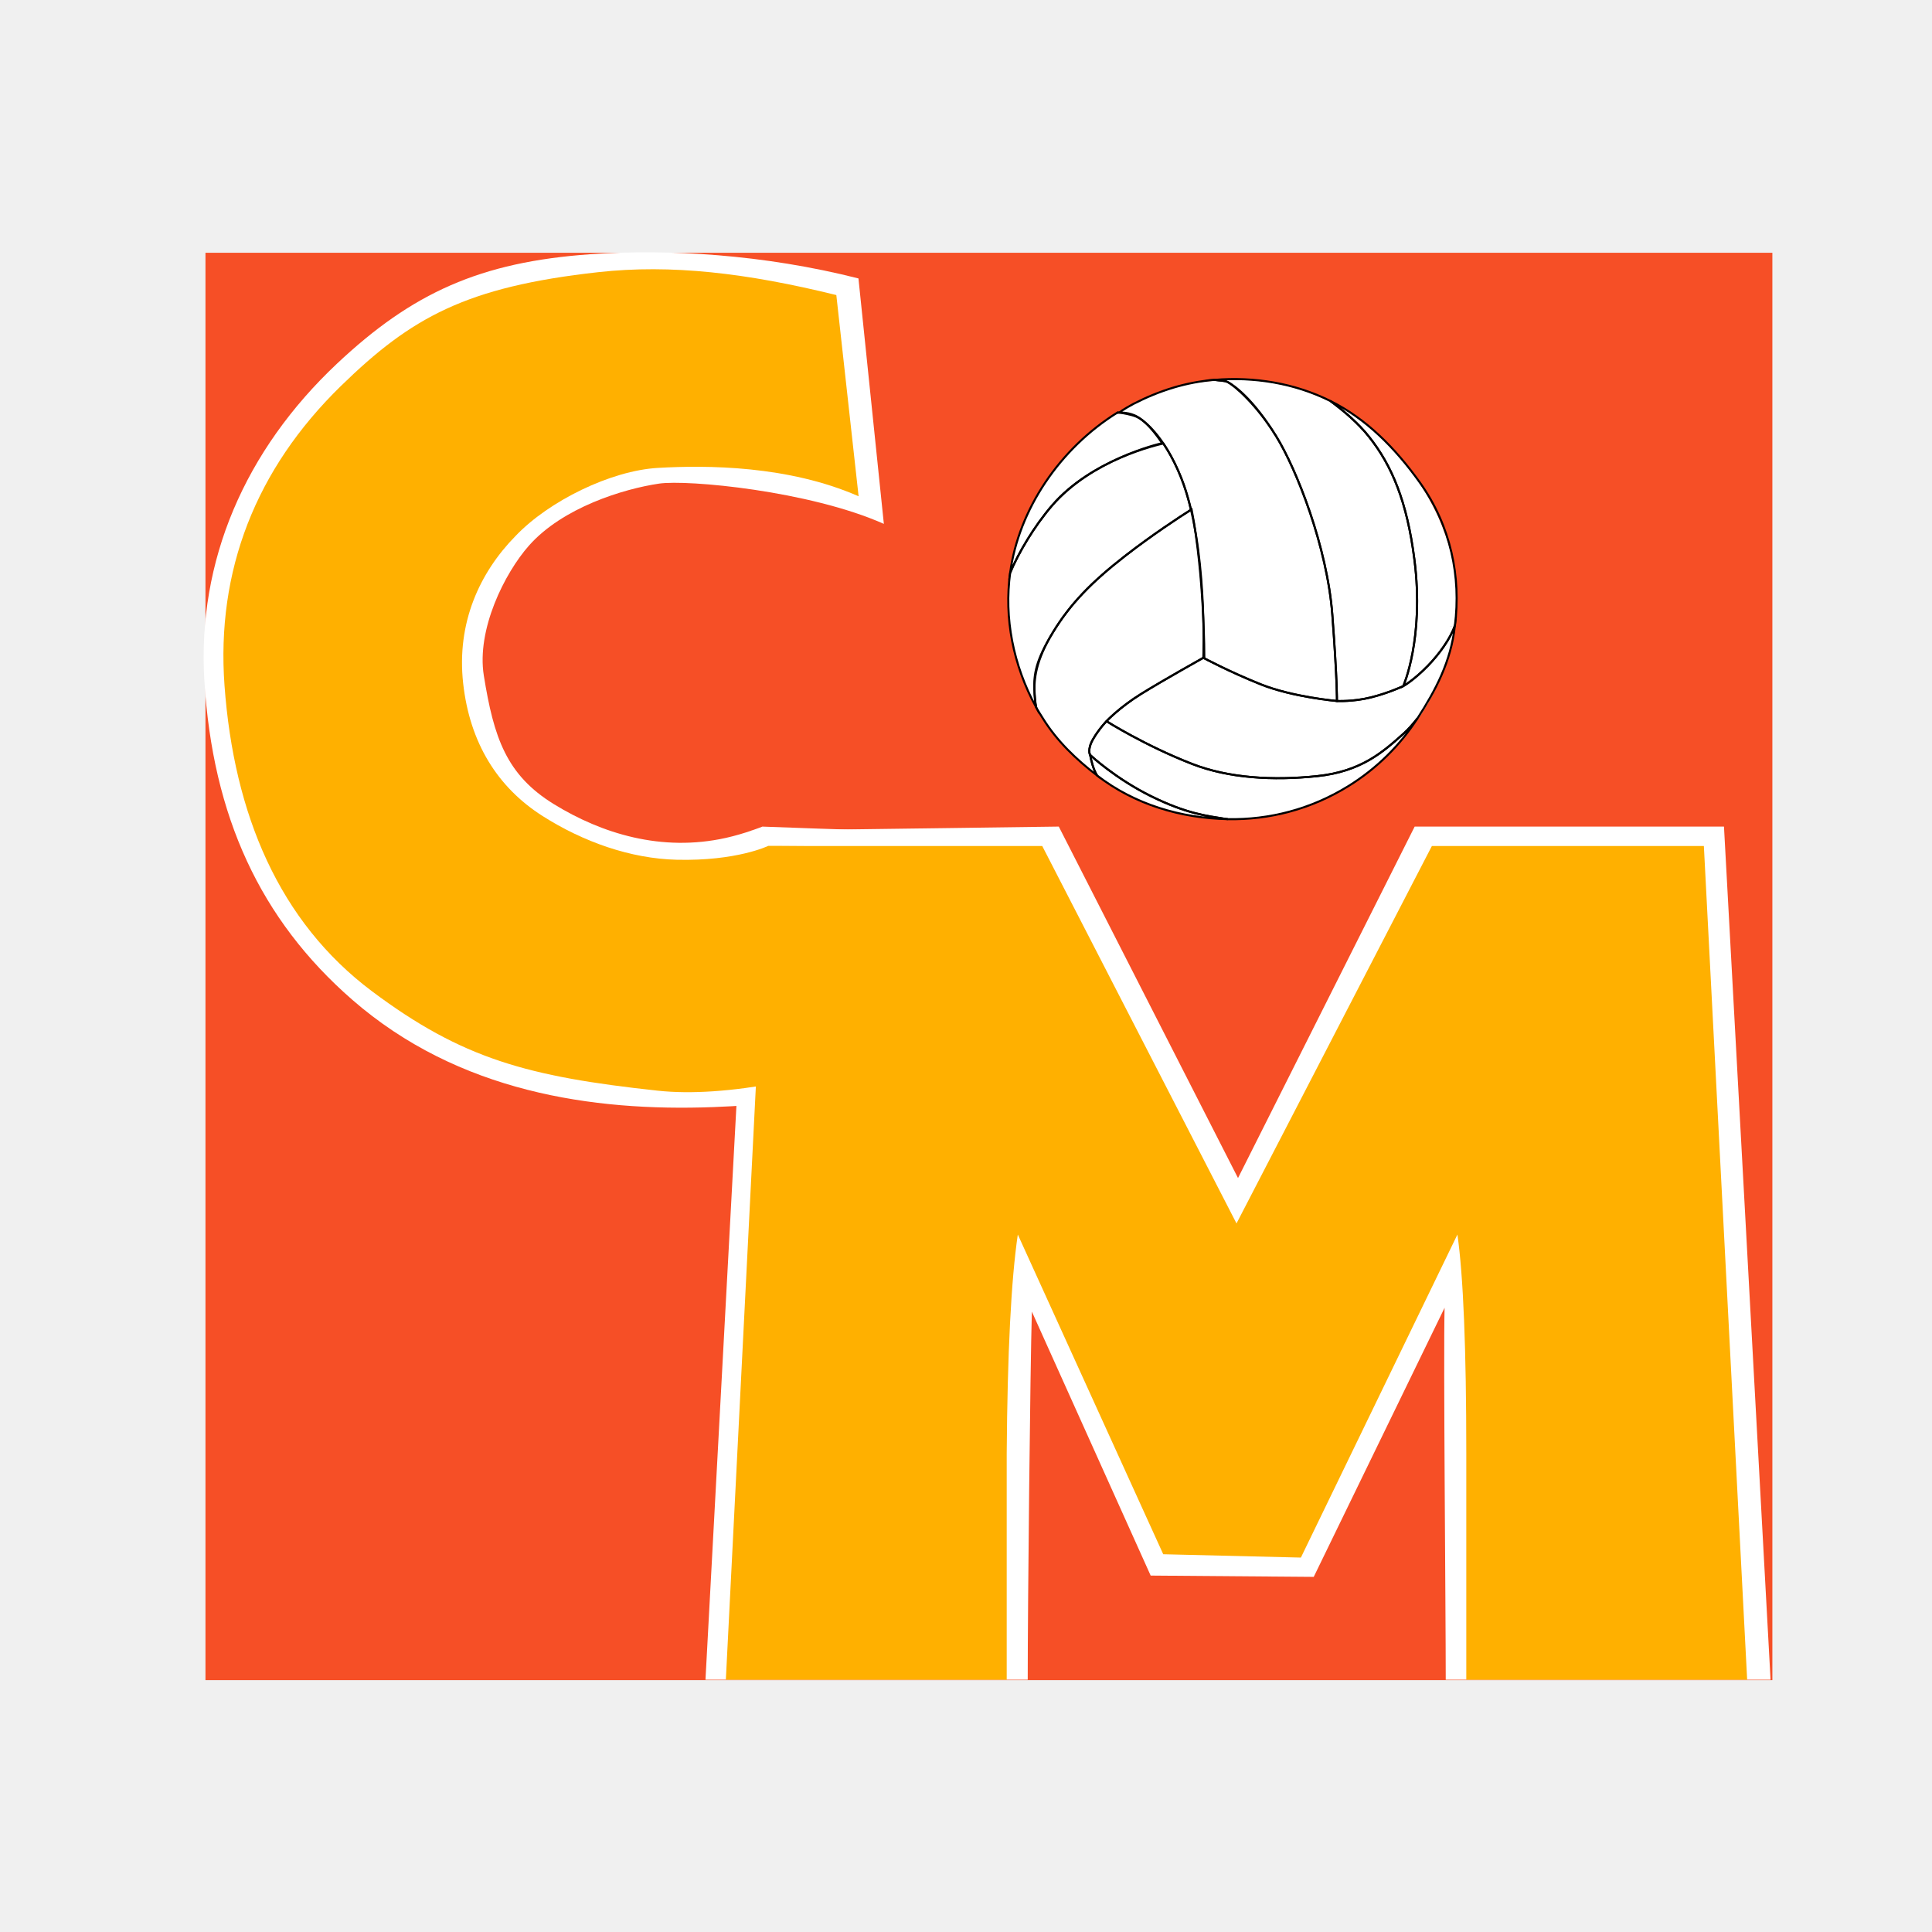
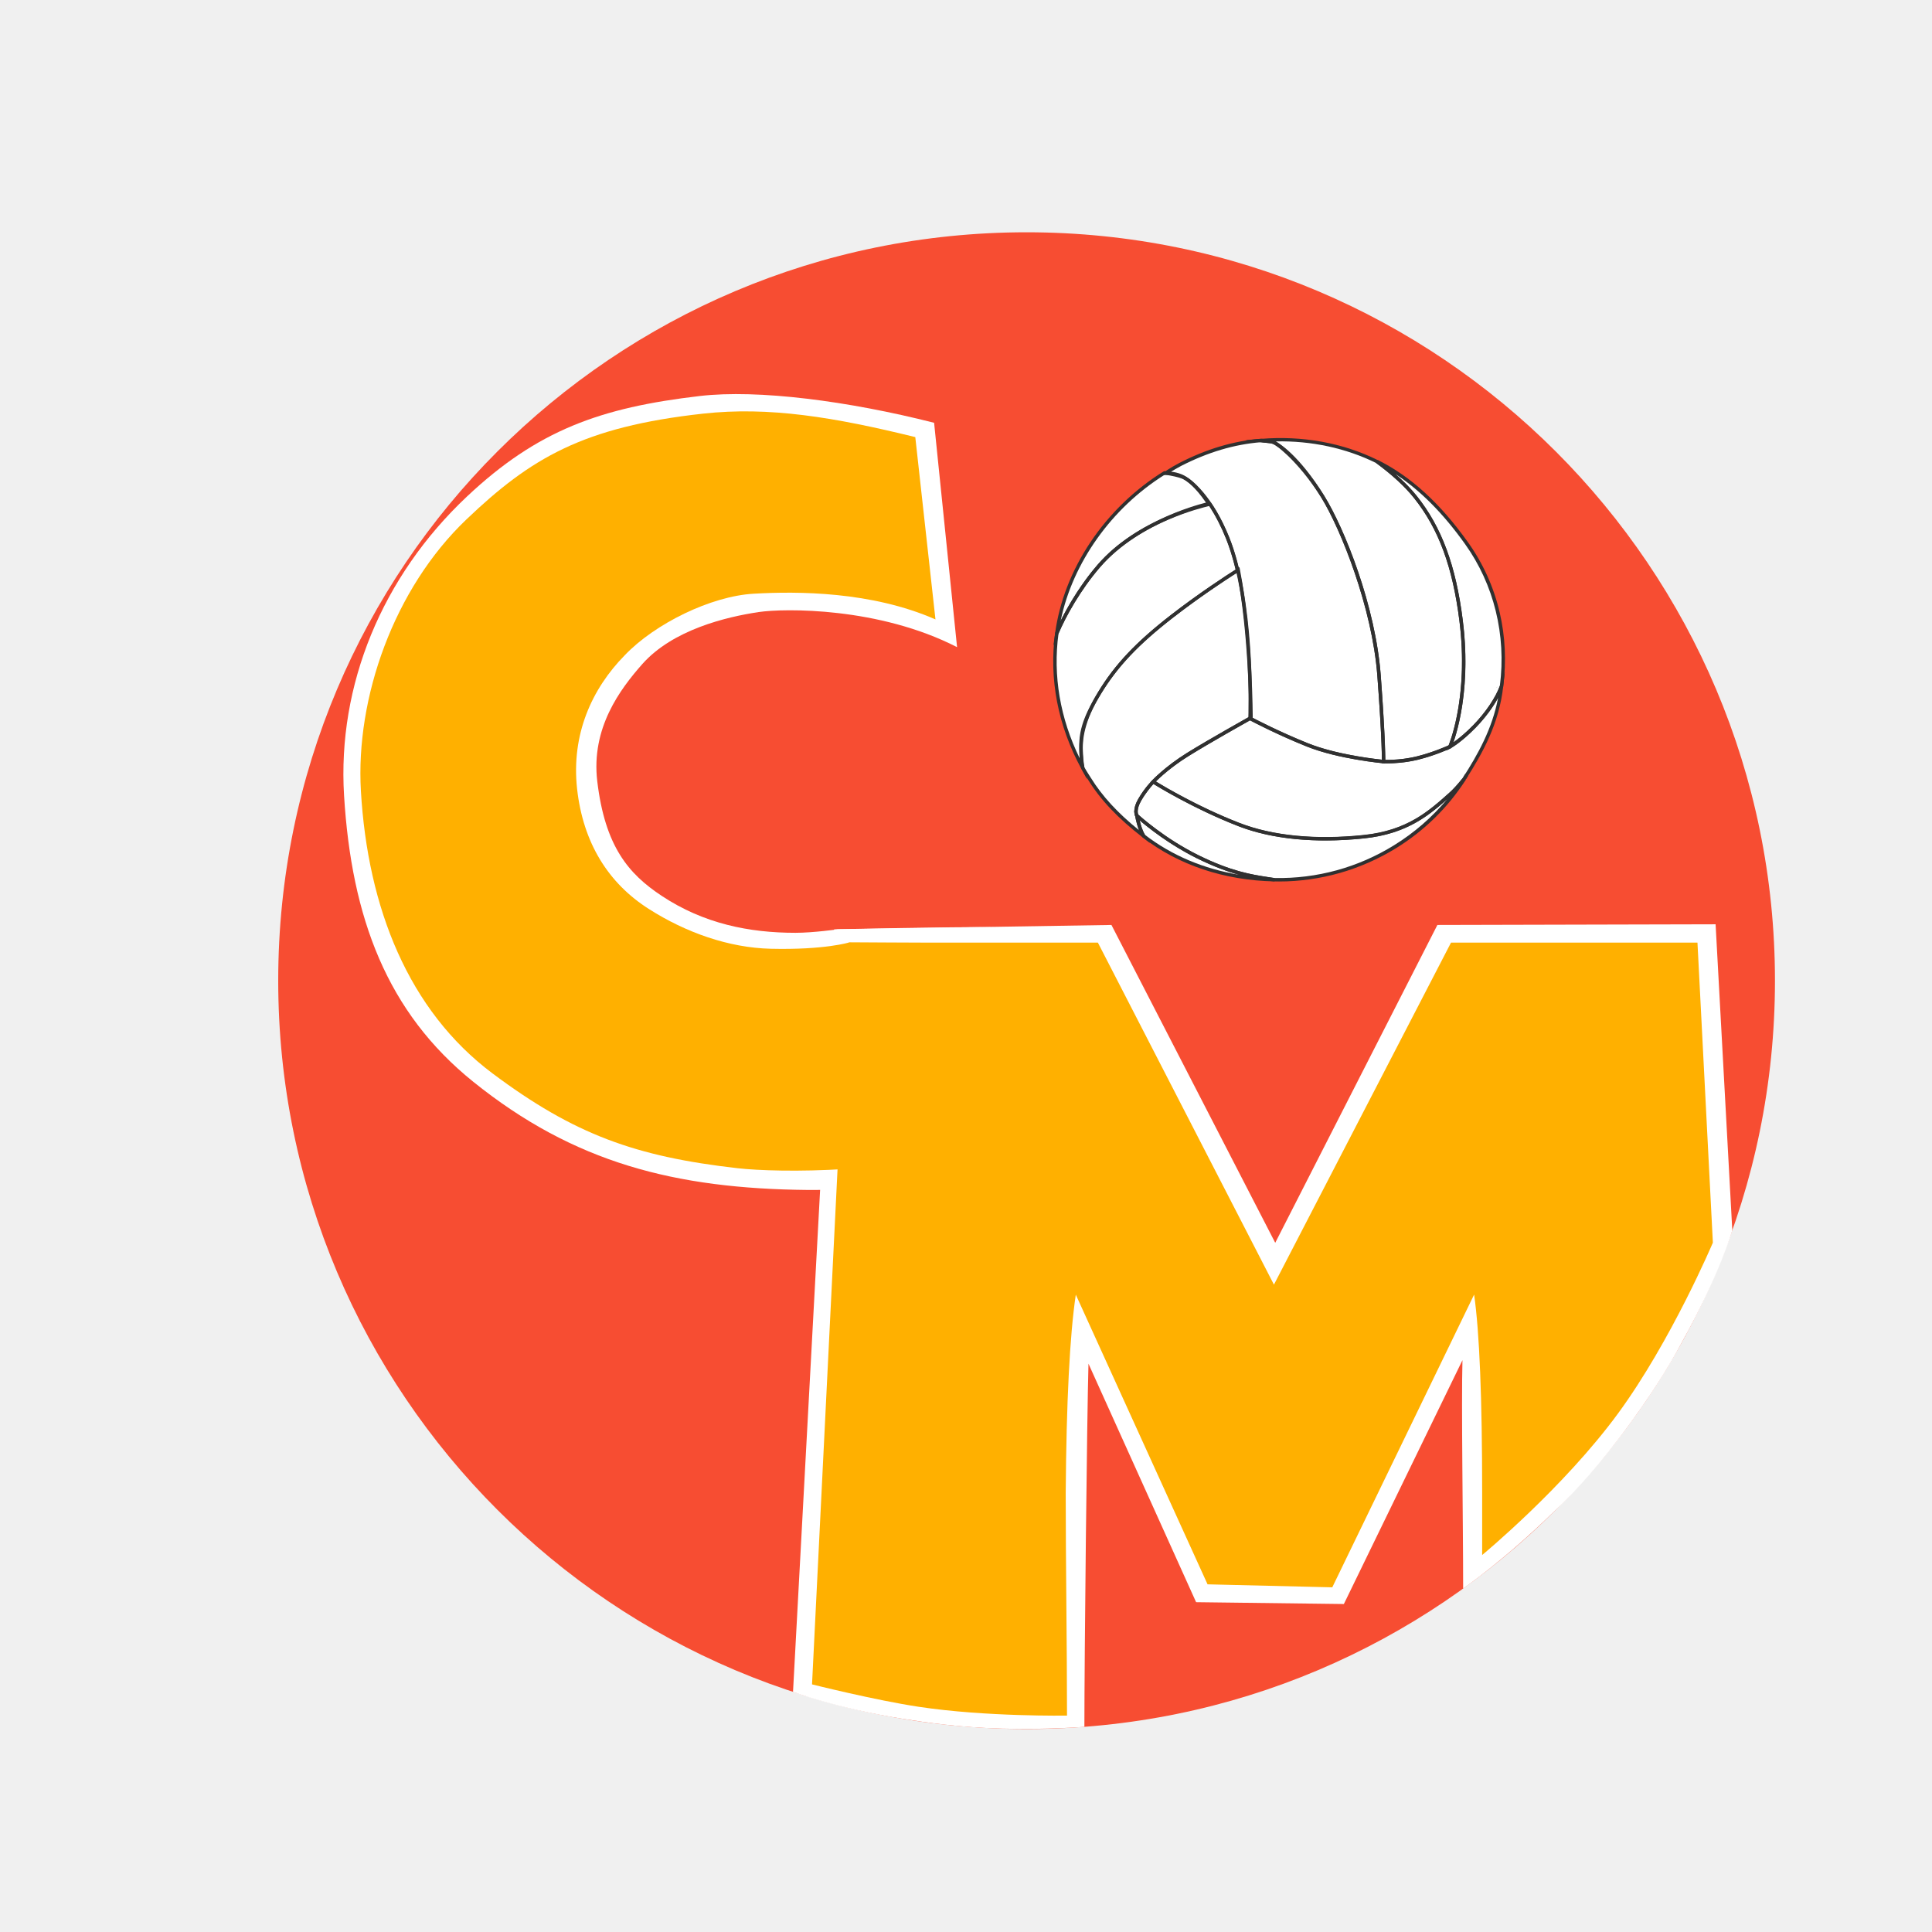
- <svg xmlns="http://www.w3.org/2000/svg" version="1.1" id="svg2" xml:space="preserve" width="3779.533" height="3779.533" viewBox="0 0 3779.533 3779.533">
-   <defs id="defs6">
-     <clipPath clipPathUnits="userSpaceOnUse" id="clipPath20">
-       <path d="M 0,2834.65 H 2834.65 V 0 H 0 Z" id="path18" />
-     </clipPath>
-   </defs>
-   <g id="g10" transform="matrix(1.333333,0,0,-1.333333,0,3779.533)">
-     <path d="M 2600.443,369.526 H 301.461 v 2094.265 h 2298.982 z" style="fill:#f64f26;fill-opacity:1;fill-rule:nonzero;stroke:none" id="path12" />
-     <g id="g14">
-       <g id="g16" clip-path="url(#clipPath20)">
-         <g id="g22" transform="translate(2597.776,370.193)">
-           <path d="m 0,0 h -476.578 c 0,110.757 -3.585,473.547 -1.687,545.701 l -191.992,-394.85 -239.25,1.899 -174.309,387.289 c -2.434,-83.498 -6.078,-429.282 -6.078,-540.039 h -472.804 l 67.181,1245.686 451.195,6.007 262.973,-515.683 259.2,515.683 h 453.816 z" style="fill:#ffffff;fill-opacity:1;fill-rule:nonzero;stroke:none" id="path24" />
+ <svg xmlns="http://www.w3.org/2000/svg" version="1.1" id="Warstwa_1" x="0px" y="0px" viewBox="0 0 2834.6 2834.6" style="enable-background:new 0 0 2834.6 2834.6;" xml:space="preserve">
+   <style type="text/css">
+ 	.st0{fill:#F74D32;}
+ 	.st1{fill:#FFFFFF;}
+ 	.st2{fill:#303030;}
+ 	.st3{fill:none;stroke:#303030;stroke-width:5;stroke-miterlimit:10;}
+ 	.st4{fill:#FFB000;}
+ </style>
+   <g>
+     <g>
+       <circle class="st0" cx="1506.2" cy="1438.8" r="1098" />
+     </g>
+   </g>
+   <g>
+     <path class="st1" d="M2205.4,982.6c-7,154.3-147.2,308.1-328.8,308.1s-323.1-139-328.9-308.1c-5-146.4,97-276,231-321.4   c32.2-10.9,63.9-14.2,99.1-14.9c95.6-1.8,180.7,40.2,240.1,107.9C2173.3,817.4,2209.3,896.4,2205.4,982.6z" />
+     <g>
+       <g>
+         <path class="st2" d="M1545.5,947.5l2.6-18.8c6.2-45.8,24.2-92,52-133.5c27.9-41.6,64.9-77.4,107.1-103.5l0.8-0.5l0.9,0.1     c8.5,1.2,20.2,3.4,27.6,6.4c11.3,4.7,24.5,18.2,39.2,39.9l2.1,3.1l-3.6,0.8c-1,0.2-100.8,22.2-160.2,90.8     c-28.7,33.2-50.4,72.2-61.1,97.6L1545.5,947.5z M1709,696.4c-78.1,48.7-135.3,129.4-152.8,214.3c12.1-24.4,30.7-54.9,53.9-81.7     c54-62.4,140.7-86.9,159.3-91.6c-16.5-23.8-28.1-32.3-34.9-35.1C1729.2,700.2,1720.2,698.1,1709,696.4z" />
+       </g>
+       <path class="st2" d="M2032.4,1120.1l-2.6-0.2c-0.7-0.1-65.8-5.9-112.4-24.6c-46.4-18.6-84.2-38.9-84.6-39.1l-1.4-0.7l0.1-1.6    c0.1-1.7,5.9-167.7-32.5-263.4c-29.5-73.6-65.6-89.3-67.1-90c-10.7-4.5-21.4-3.7-21.5-3.7l-8.5,0.7l6.8-5.2    c0.3-0.2,6.8-5.2,21.7-13.1c40.2-20.6,79.3-32.2,119.5-35.5h0.3h0.3c2.6,0.3,5,0.6,7.3,0.8c5.2,0.5,9.7,0.9,12.9,2.6    c5.5,2.8,34.9,20.1,72.1,80.2c29.9,48.2,75.3,161.8,83,263.5c7.4,98.7,6.7,126.4,6.7,126.6L2032.4,1120.1z M1836.5,1052.5    c7.2,3.8,41.6,21.6,82.7,38.1c40.5,16.2,95.5,22.7,108.3,24c0-8.9-0.6-41.8-6.7-123.4c-7.5-99.7-53.5-214.8-82.2-261.2    c-36.6-59-64.9-75.7-70.2-78.4c-2.3-1.2-6.4-1.6-11.1-2c-2.2-0.2-4.7-0.4-7.2-0.8c-39.5,3.2-77.9,14.7-117.4,34.9    c-6.3,3.4-11.1,6.2-14.5,8.4c4.3,0.4,10,1.5,15.7,3.9c14.5,6.1,45.6,32.4,69.8,92.7C1840.4,880.3,1837,1035.2,1836.5,1052.5z" />
+       <path class="st2" d="M2035.2,1120c-3.2,0-5.1-0.1-5.4-0.1l-2.4-0.1l0.1-2.4c0-0.3,0.7-27.9-6.7-126.1    c-7.5-99.7-53.5-214.8-82.2-261.2c-27.1-43.8-59.1-72.7-70.2-78.4c-2.3-1.2-6.4-1.6-11.1-2c-2.3-0.2-4.8-0.5-7.5-0.8l-22.8-3.1    l22.9-1.9c61-5,120.4,5.8,171.6,31.2l0.4,0.2c24.1,17.8,43.3,35.5,56.9,52.6c36.5,45.8,57.3,102,67.4,182.2    c14.5,114.9-16.2,185.9-16.6,186.6l-0.4,0.9l-0.8,0.4c-0.2,0.1-22.2,10.4-48.2,16.8C2061.2,1119.3,2043.7,1120,2035.2,1120z     M2032.5,1114.9c6.6,0.1,25.9-0.1,46.5-5.2c22.6-5.6,42.1-14.2,46.4-16.1c3.4-8.3,29.3-76.4,15.8-183.1    c-10-79.2-30.5-134.6-66.4-179.7l0,0c-13.3-16.8-32.1-34.1-55.8-51.5c-44.4-21.9-95-32.8-147.4-31.7c12.3,7,44.3,36.2,71.2,79.7    c29.9,48.2,75.3,161.8,83,263.5C2031.9,1073.4,2032.4,1106.3,2032.5,1114.9z" />
+       <path class="st2" d="M2122,1101.2l3-6.7c0.3-0.7,30.5-70.5,16.2-183.9c-10-79.2-30.5-134.6-66.4-179.7    c-13.4-16.8-32.2-34.2-56-51.7l2.6-4.3c48.1,23.8,91.3,63.2,132.1,120.3c22.4,31.3,38.1,66.1,46.8,103.4    c8.2,35.1,9.9,71.6,5.2,108.5v0.3l-0.1,0.2c-6.2,17.8-21.6,40.7-40.1,59.8c-21.2,21.8-36.2,30.1-36.8,30.4L2122,1101.2z     M2047.3,695.5c12.5,10.9,23,21.7,31.4,32.2c36.5,45.8,57.3,102,67.4,182.2c11.9,94-6.5,158.6-13.8,179.4    c6.3-4.4,16.8-12.5,29.4-25.5c18-18.5,32.8-40.5,38.9-57.7c9.5-74.7-8.7-148.6-51.2-208C2117.3,753.1,2083.6,719.2,2047.3,695.5z" />
+       <g>
+         <path class="st2" d="M1944.4,1233.1c-48.4,0-91.8-7.1-127.6-21c-68.7-26.7-125.8-62.6-126.3-63l-2.5-1.6l2-2.2     c0.2-0.2,19.3-20.6,51.8-40.8c32.3-20,90.3-52.4,90.9-52.8l1.2-0.7l1.2,0.7c0.4,0.2,38,20.4,84.1,38.9     c45.9,18.4,110.3,24.2,111,24.3c0.1,0,23.5,1.1,48.8-5.2c24.8-6.2,45.8-15.8,47.2-16.5c1-0.6,15.6-9,35.6-29.5l0,0     c18-18.5,32.9-40.7,38.9-57.9l7.2-20.6l-2.4,21.7c-5.9,54.3-30,97.9-55.1,137l-0.1,0.2c-7.5,9.6-14.4,17.1-20.3,22.5     c-31.1,27.9-63.3,56.7-129,63.5C1981.5,1232.1,1962.6,1233.1,1944.4,1233.1z M1695.8,1146.5c11.9,7.3,62.9,37.7,122.8,60.9     c48.5,18.8,111.4,25,181.8,17.7c64.1-6.6,95.6-34.9,126.2-62.3c5.7-5.1,12.4-12.5,19.7-21.7c22-34.2,43.2-72,51.7-117.3     c-7.8,14.3-19.4,29.9-32.7,43.5l0,0c-21.2,21.8-36.2,30.1-36.8,30.4l-0.1,0.1c-0.2,0.1-22.2,10.4-48.2,16.8     c-26.1,6.5-49.4,5.3-50.4,5.3c-0.7-0.1-65.9-6-112.5-24.6c-41.7-16.7-76.5-34.8-83.4-38.4c-8.5,4.7-59.9,33.6-89.5,52     C1718.7,1124.7,1701.6,1140.8,1695.8,1146.5z" />
+       </g>
+       <g>
+         <g>
+           <path class="st1" d="M2151.9,1136.8c-1,1.6-2,3.2-3,4.8C2149.9,1140,2150.9,1138.4,2151.9,1136.8z" />
+           <path class="st2" d="M2151,1143l-4.2-2.7c1-1.6,2-3.2,3-4.8l4.3,2.6C2153,1139.8,2152,1141.4,2151,1143z" />
        </g>
-         <g id="g26" transform="translate(1403.448,1303.354)">
-           <path d="m 0,0 c -144.554,-64.577 -205.071,-87.346 -356.977,-93.042 -176.832,-6.631 -374.065,21.87 -529.768,157.602 -134.912,117.607 -204.725,269.271 -216.838,467.805 -10.748,176.144 59.833,338.586 194.545,465.352 110.494,103.977 210.275,149.165 371.675,160.558 113.756,8.03 254.509,-0.206 393.449,-35.495 l 37.265,-360.129 c -109.004,48.534 -288.304,65.231 -329.958,59.066 -51.967,-7.691 -141.278,-34.934 -190.81,-90.991 -35.657,-40.355 -77.042,-123.106 -66.156,-190.697 14.638,-90.891 32.868,-145.687 103.043,-188.749 69.927,-42.91 157.593,-70.365 252.054,-49.369 28.059,6.237 53.653,16.591 53.653,16.591 0,0 150.426,-5.731 207.921,-6.622 z" style="fill:#ffffff;fill-opacity:1;fill-rule:nonzero;stroke:none" id="path28" />
-         </g>
-         <g id="g30" transform="translate(1348.062,1302.334)">
-           <path d="m 0,0 c -142.762,-49.344 -283.09,-78.729 -383.24,-67.919 -191.088,20.628 -286.92,46.918 -419.146,145.916 -135.822,101.857 -202.483,258.991 -216.271,448.524 -12.233,168.157 45.386,317.225 170.87,439.564 102.925,100.346 183.254,145.401 377.525,166.904 106.846,11.826 217.863,-1.172 349.266,-33.592 l 32.677,-295.215 c -103.34,45.352 -222.957,45.764 -294.498,41.633 -69.09,-3.99 -159.771,-48.466 -208.715,-99.77 -53.017,-53.956 -86.777,-127.764 -76.984,-216.243 9.677,-87.424 50.474,-152.685 116.282,-194.591 59.948,-38.173 129.367,-62.681 197.121,-64.327 87.701,-2.131 133.913,20.186 133.913,20.186 0,0 101.897,0 183.611,-2.862 z" style="fill:#ffb000;fill-opacity:1;fill-rule:nonzero;stroke:none" id="path32" />
-         </g>
-         <g id="g34" transform="translate(2563.446,370.193)">
-           <path d="m 0,0 h -412.078 v 332.272 c 0,153.107 -4.352,260.041 -13.034,320.872 l -229.655,-473.98 -201.974,4.894 -213.363,469.086 c -9.775,-66.243 -15.221,-173.211 -16.292,-320.872 V 0 h -412.078 l 61.89,1223.211 h 402.313 l 285.04,-553.786 286.663,553.786 h 399.054 z" style="fill:#ffb000;fill-opacity:1;fill-rule:nonzero;stroke:none" id="path36" />
-         </g>
-         <g id="g38" transform="translate(2136.985,1940.918)">
-           <path d="m 0,0 c -6.996,-154.277 -147.203,-308.087 -328.817,-308.087 -181.615,0 -323.07,138.967 -328.866,308.087 -5.016,146.379 96.988,276.005 230.98,321.368 32.155,10.886 63.91,14.24 99.054,14.893 95.582,1.777 180.664,-40.196 240.052,-107.85 C -32.063,165.148 3.911,86.236 0,0" style="fill:#ffffff;fill-opacity:1;fill-rule:nonzero;stroke:none" id="path40" />
-         </g>
-         <g id="g42" transform="translate(1640.067,2229.681)">
-           <path d="m 0,0 c -85.483,-52.949 -145.342,-142.807 -157.936,-235.224 11.936,28.42 34.589,67.258 61.474,98.317 57.727,66.687 153.846,89.971 161.534,91.616 C 47.185,-18.832 34.718,-9.508 26.992,-6.278 19.694,-3.225 7.756,-1.127 0,0 Z" style="fill:none;stroke:#000000;stroke-width:3;stroke-linecap:butt;stroke-linejoin:miter;stroke-miterlimit:10;stroke-dasharray:none;stroke-opacity:1" id="path44" />
-         </g>
-         <g id="g46" transform="translate(1641.769,2229.206)">
-           <path d="m 0,0 c 0,0 11.158,0.952 22.652,-3.855 11.494,-4.807 43.071,-28.166 68.44,-91.351 39.092,-97.365 32.672,-264.463 32.672,-264.463 0,0 37.57,-20.247 84.334,-38.975 46.762,-18.728 111.682,-24.426 111.682,-24.426 0,0 0.756,26.695 -6.723,126.371 -7.48,99.676 -52.638,213.998 -82.593,262.377 -33.348,53.856 -60.66,73.899 -71.166,79.315 -4.04,2.083 -11.098,1.965 -19.4,3.098 C 98.757,44.746 59.917,32.669 21.333,12.909 6.466,4.952 0,0 0,0 Z" style="fill:none;stroke:#000000;stroke-width:3;stroke-linecap:butt;stroke-linejoin:miter;stroke-miterlimit:10;stroke-dasharray:none;stroke-opacity:1" id="path48" />
-         </g>
-         <g id="g50" transform="translate(2008.36,2194.223)">
-           <path d="m 0,0 c -14.793,18.575 -35.093,36.413 -56.446,52.133 -52.638,26.089 -111.425,35.725 -170.247,30.942 8.301,-1.134 15.359,-1.016 19.399,-3.098 10.506,-5.416 42.947,-33.744 71.166,-79.316 29.955,-48.378 75.113,-162.7 82.593,-262.377 7.479,-99.676 6.723,-126.37 6.723,-126.37 0,0 23.59,-1.252 49.664,5.223 26.073,6.475 47.708,16.649 47.708,16.649 0,0 30.986,69.682 16.364,185.257 C 56.081,-95.249 33.808,-42.455 0,0 Z" style="fill:none;stroke:#000000;stroke-width:3;stroke-linecap:butt;stroke-linejoin:miter;stroke-miterlimit:10;stroke-dasharray:none;stroke-opacity:1" id="path52" />
-         </g>
-         <g id="g54" transform="translate(1951.914,2246.356)">
-           <path d="m 0,0 c 21.354,-15.72 41.653,-33.558 56.446,-52.133 33.808,-42.455 56.081,-95.249 66.924,-180.958 14.622,-115.574 -16.364,-185.257 -16.364,-185.257 0,0 15.073,8.192 36.242,29.961 16.588,17.06 32.817,39.623 39.505,58.836 9.041,71.018 -5.695,145.845 -51.577,210.05 C 94.757,-68.538 52.276,-25.91 0,0 Z" style="fill:none;stroke:#000000;stroke-width:3;stroke-linecap:butt;stroke-linejoin:miter;stroke-miterlimit:10;stroke-dasharray:none;stroke-opacity:1" id="path56" />
-         </g>
-         <g id="g58" transform="translate(2095.162,1857.969)">
-           <path d="m 0,0 c -21.169,-21.769 -36.242,-29.961 -36.242,-29.961 0,0 -21.635,-10.173 -47.708,-16.648 -26.073,-6.475 -49.663,-5.224 -49.663,-5.224 0,0 -64.92,5.697 -111.683,24.425 -46.764,18.728 -84.334,38.975 -84.334,38.975 0,0 -58.15,-32.505 -90.767,-52.702 -32.619,-20.197 -51.294,-40.356 -51.294,-40.356 0,0 56.59,-35.868 125.902,-62.786 53.475,-20.766 118.315,-24.508 182.927,-17.806 64.611,6.701 96.489,35.035 127.59,62.887 6.35,5.688 13.183,13.438 20.035,22.144 C 11.085,-36.195 33.784,6.014 39.505,58.835 32.815,39.659 16.547,17.018 0,0 Z" style="fill:none;stroke:#000000;stroke-width:3;stroke-linecap:butt;stroke-linejoin:miter;stroke-miterlimit:10;stroke-dasharray:none;stroke-opacity:1" id="path60" />
-         </g>
-         <g id="g62" transform="translate(2083.529,1786.691)">
-           <path d="M 0,0 C -0.992,-1.614 -1.989,-3.225 -3.012,-4.824 -1.99,-3.225 -0.992,-1.614 0,0" style="fill:#ffffff;fill-opacity:1;fill-rule:nonzero;stroke:none" id="path64" />
-         </g>
-         <g id="g66" transform="translate(2059.89,1758.774)">
-           <path d="m 0,0 c -31.101,-27.853 -62.979,-56.186 -127.59,-62.888 -64.611,-6.701 -129.452,-2.96 -182.927,17.807 -69.311,26.917 -125.902,62.786 -125.902,62.786 0,0 -10.584,-10.62 -19.672,-26.258 -9.088,-15.639 -4.326,-23.328 -4.326,-23.328 0,0 37.072,-34.609 89.351,-60.429 52.278,-25.82 82.433,-29.047 108.13,-33.159 1.316,-0.21 2.933,-0.378 4.711,-0.52 60.265,-1.215 121.562,14.357 176.624,48.451 42.207,26.135 76.282,60.41 101.508,99.524 C 13.099,13.347 6.312,5.652 0,0 Z" style="fill:none;stroke:#000000;stroke-width:3;stroke-linecap:butt;stroke-linejoin:miter;stroke-miterlimit:10;stroke-dasharray:none;stroke-opacity:1" id="path68" />
-         </g>
-         <g id="g70" transform="translate(2128.972,1915.537)">
-           <path d="M 0,0 -0.025,0.085" style="fill:none;stroke:#000000;stroke-width:3;stroke-linecap:butt;stroke-linejoin:miter;stroke-miterlimit:10;stroke-dasharray:none;stroke-opacity:1" id="path72" />
-         </g>
-         <g id="g74" transform="translate(1688.823,1666.464)">
-           <path d="m 0,0 c -52.278,25.82 -89.351,60.429 -89.351,60.429 1.419,-7.698 4.601,-21.066 10.007,-29.924 55.341,-42.773 123.267,-62.796 192.186,-64.184 -1.779,0.142 -3.396,0.31 -4.711,0.52 C 82.434,-29.047 52.278,-25.82 0,0 Z" style="fill:none;stroke:#000000;stroke-width:3;stroke-linecap:butt;stroke-linejoin:miter;stroke-miterlimit:10;stroke-dasharray:none;stroke-opacity:1" id="path76" />
-         </g>
-         <g id="g78" transform="translate(1767.034,1869.67)">
-           <path d="m 0,0 c 0,0 0.252,118.979 -18.713,217.614 -16.471,-10.28 -57.944,-37.511 -97.433,-68.21 -49.802,-38.716 -80.791,-70.797 -106.011,-112.197 -25.219,-41.401 -28.128,-61.554 -27.189,-83.893 0.181,-4.305 1.101,-19.669 2.569,-26.18 2.875,-5.272 6.596,-10.877 9.797,-16.045 21.028,-33.961 49.578,-60.726 79.425,-83.791 -5.404,8.857 -8.589,22.227 -10.007,29.924 0,0 -4.761,7.689 4.327,23.328 9.088,15.638 19.672,26.258 19.672,26.258 0,0 18.675,20.159 51.293,40.356 32.618,20.197 90.768,52.702 90.768,52.702 z" style="fill:none;stroke:#000000;stroke-width:3;stroke-linecap:butt;stroke-linejoin:miter;stroke-miterlimit:10;stroke-dasharray:none;stroke-opacity:1" id="path80" />
-         </g>
-         <g id="g82" transform="translate(1706.864,2183.947)">
-           <path d="m 0,0 c -7.534,-1.609 -104.944,-23.478 -162.722,-90.224 -26.885,-31.059 -50.075,-70.845 -62.01,-99.266 -9.027,-66.235 4.069,-135.139 38.125,-197.652 -1.448,6.445 -2.239,15.287 -2.418,19.556 -0.94,22.339 1.819,49.116 27.038,90.517 25.219,41.4 56.209,73.481 106.01,112.197 38.835,30.191 79.536,56.989 96.54,67.648 -3.967,16.776 -8.755,32.804 -14.567,47.278 C 17.687,-29.251 8.717,-12.898 0,0 Z" style="fill:none;stroke:#000000;stroke-width:3;stroke-linecap:butt;stroke-linejoin:miter;stroke-miterlimit:10;stroke-dasharray:none;stroke-opacity:1" id="path84" />
-         </g>
+         <path class="st2" d="M1876.6,1293.3c-2.2,0-4.4,0-6.6-0.1h-0.1c-2-0.2-3.6-0.3-4.9-0.5c-2-0.3-3.9-0.6-5.9-0.9     c-24.2-3.8-54.3-8.4-102.9-32.5c-52-25.7-89.6-60.5-90-60.8l-0.2-0.2l-0.2-0.3c-0.2-0.4-5.4-9.2,4.3-25.9     c9.1-15.7,19.6-26.3,20.1-26.8l1.4-1.4l1.7,1.1c0.6,0.4,57.2,36.1,125.5,62.6c48.5,18.8,111.4,25,181.8,17.7     c64.1-6.6,95.6-34.9,126.2-62.3l1.7,1.9l-1.7-1.9c5.7-5.1,12.3-12.4,19.6-21.7l4.1,2.9c-26.3,40.8-60.7,74.6-102.3,100.3     C1996.2,1276.4,1937.1,1293.3,1876.6,1293.3z M1870.2,1288.2c61.9,1.2,122.4-15.4,175.2-48.1c29.8-18.4,55.8-41.1,77.8-67.5     c-29.2,25.9-61.3,51.1-122.2,57.5c-71.2,7.4-134.8,1.2-184.1-18c-62-24.1-114.5-55.7-124.6-61.9c-3.1,3.4-11,12.4-17.9,24.3     c-7.2,12.4-5,19.2-4.5,20.5c3.8,3.4,39.7,35.6,88.4,59.7c48,23.7,77.6,28.3,101.5,32c2,0.3,4,0.6,6,0.9     C1866.9,1287.9,1868.3,1288.1,1870.2,1288.2z" />
+         <polygon class="st2" points="2195,1008.7 2194.9,1008.6 2199.7,1007.2    " />
+         <path class="st3" d="M2177,1086.7" />
+         <path class="st3" d="M2166.5,1110.4" />
+       </g>
+       <path class="st2" d="M1870,1293.2c-73.9-1.5-140.8-23.9-193.7-64.7l-0.4-0.3l-0.2-0.4c-6-9.9-9.2-24.8-10.3-30.8l-1.4-7.4l5.5,5.2    c0.4,0.3,37.4,34.7,88.8,60c48,23.7,77.6,28.3,101.5,32c2,0.3,4,0.6,6,0.9c1.1,0.2,2.6,0.3,4.5,0.5L1870,1293.2z M1679.8,1224.8    c39.2,30.2,86.4,50.1,138.5,58.7c-16.9-4.6-37.1-11.9-62.1-24.2c-40.2-19.9-71.8-45.2-84.2-55.8    C1673.5,1210,1676,1218.6,1679.8,1224.8z" />
+       <path class="st2" d="M1687.1,1236.8l-10.7-8.3c-36.3-28-61.7-54.9-80-84.5c-0.9-1.4-1.8-2.9-2.8-4.4c-2.5-3.9-5-7.9-7.1-11.8    l-0.2-0.3l-0.1-0.3c-1.5-6.8-2.5-22.7-2.6-26.6c-1-24.3,3.1-45.1,27.6-85.3c24.6-40.5,55.5-73.2,106.6-112.9    c38.2-29.7,79.3-56.9,97.6-68.4l3.1-1.9l0.7,3.6c18.8,97.7,18.8,216.9,18.8,218.1v2.3l-3.2,0.3c-5.6,3.1-59.5,33.4-90.2,52.4    c-32,19.8-50.6,39.7-50.8,39.9c-0.2,0.2-10.5,10.7-19.3,25.8c-8.1,13.9-4.4,20.7-4.3,20.8l0.2,0.4l0.1,0.5    c1,5.7,4.1,19.9,9.7,29.1L1687.1,1236.8z M1591,1125.8c2,3.6,4.4,7.5,6.8,11.2c0.9,1.5,1.9,3,2.8,4.4    c16.6,26.7,39.1,51.3,70.5,76.6c-3-7.9-4.8-16.3-5.6-20.6c-1-2.1-4-10.7,4.6-25.4c9.1-15.7,19.6-26.3,20.1-26.8    c0.1-0.1,19.2-20.6,51.7-40.7c32.3-20,90.3-52.4,90.9-52.8l0.2-0.1c-0.1-16.4-1.3-122.1-18-211.4c-19.5,12.3-58.1,38.1-94.1,66.1    c-50.6,39.3-81.1,71.6-105.4,111.5c-26.2,43-27.7,62.8-26.8,82.5C1588.8,1105.9,1589.7,1119.8,1591,1125.8z" />
+       <g>
+         <path class="st2" d="M1595,1143.6l-8.5-15.7c-34.3-63-47.6-131.8-38.4-199.2v-0.3l0.1-0.3c10.5-24.9,33.1-66.1,62.4-99.9     c57.8-66.8,153.4-88.7,164.1-91l1.6-0.4l0.9,1.4c9.8,14.5,18.6,31.5,26.2,50.4c5.5,13.7,10.5,29.8,14.7,47.6l0.4,1.7l-1.5,1     c-5,3.1-50.4,31.8-96.3,67.5c-50.6,39.3-81.1,71.6-105.4,111.5c-25,41.1-27.6,67.1-26.7,89.1c0.2,4.3,1,12.9,2.4,19.1     L1595,1143.6z M1553,929.7c-8.3,61.6,2.4,124.4,31.1,182.8c-0.2-2-0.3-3.8-0.4-5.2c-1-22.8,1.7-49.7,27.4-91.9     c24.6-40.5,55.5-73.2,106.6-112.9c43.1-33.5,85.7-60.8,95.2-66.8c-4.1-16.9-8.8-32.1-14-45.2c-7.2-18-15.6-34.2-24.8-48.1     c-6.8,1.6-31.2,7.6-60.4,20.2c-42,18.1-75.4,41.3-99.3,68.9C1585.6,864.7,1563.3,905.1,1553,929.7z" />
      </g>
    </g>
  </g>
+   <path class="st1" d="M1508.8,1635.6c-131,58.5-174.2,111.8-323.5,110.3c-194.9-1.9-343.2-39.8-491-158.8  c-126.3-101.7-178.5-240-189.5-419.9c-9.9-162,55.7-321.4,180.3-438.7C788.5,631.2,880.9,598,1026.9,581  c85.2-9.9,217.7,7.3,343.6,39.3l33.7,329.2c-114.6-58.9-253.2-57.1-291-51.5c-47.1,7-126,25.7-170.9,76.4  c-32.3,36.6-75.3,93.6-66,171.9c11.4,95.6,45.8,135.8,94.4,168c62,41.1,128.9,54.3,196.4,54.3c26,0,62.8-5.2,62.8-5.2  s171.1-3.8,223.2-3L1508.8,1635.6z" />
+   <path class="st1" d="M2541.6,1805.1c0,0-18.1,64.4-75,166.3c-37.1,70.1-116.1,181.6-188.7,248.4c-72.4,70.6-131.2,110.9-131.2,110.9  c0-100.4-2.8-269.7-1-335.1l-174,357.8l-216.8-2.7L1597,2000.8c-2.2,75.7-6,432.4-6,532.8c0,0-54.9,4.4-121,2.6  c-62-1.7-110.4-8.8-146.4-14.5c-97.6-15.7-160.1-39.4-160.1-39.4l60.4-1118.8l406.8-6.4l240.3,466.3l237.9-466.3l408.2-1  L2541.6,1805.1z" />
+   <path class="st4" d="M1452.6,1677.5c-129.4,44.7-310.8,43.3-370.3,36.5c-149.7-17-240-49.5-359.8-139.2  c-123.1-92.3-183-242.5-193-414.4c-7.9-136.3,48.1-296.5,154.8-398.3c94.3-89.9,171.1-135.8,347.1-155.2  c96.8-10.7,192.4,5.1,311.5,34.4l29.6,267.5c-93.6-41.1-202-41.5-266.9-37.7c-62.6,3.6-144.8,43.9-189.1,90.4  c-48,48.9-78.6,115.8-69.8,195.9c8.8,79.2,45.7,138.4,105.4,176.3c54.3,34.6,117.2,56.8,178.6,58.3c79.5,1.9,115.3-9.3,115.3-9.3  s97.8,0.7,173.2,0.7L1452.6,1677.5z" />
+   <path class="st4" d="M2513.1,1823.2c0,0-61,143.9-139,250.4c-80,109.2-199.5,207.9-199.5,207.9c0-100.4,0,9,0-91.4  c0-138.7-3.9-235.6-11.8-290.7l-208.1,429.5l-183-4.4l-193.3-425c-8.9,60-13.8,157-14.8,290.7c0,100.4,1.9,226.5,1.9,326.9  c0,0-118.4,2-217.4-12.9c-63.8-9.6-156.7-32.9-156.7-32.9l53.9-1088.3h365.5l258.3,501.8l259.8-501.8h361.6L2513.1,1823.2z" />
</svg>
